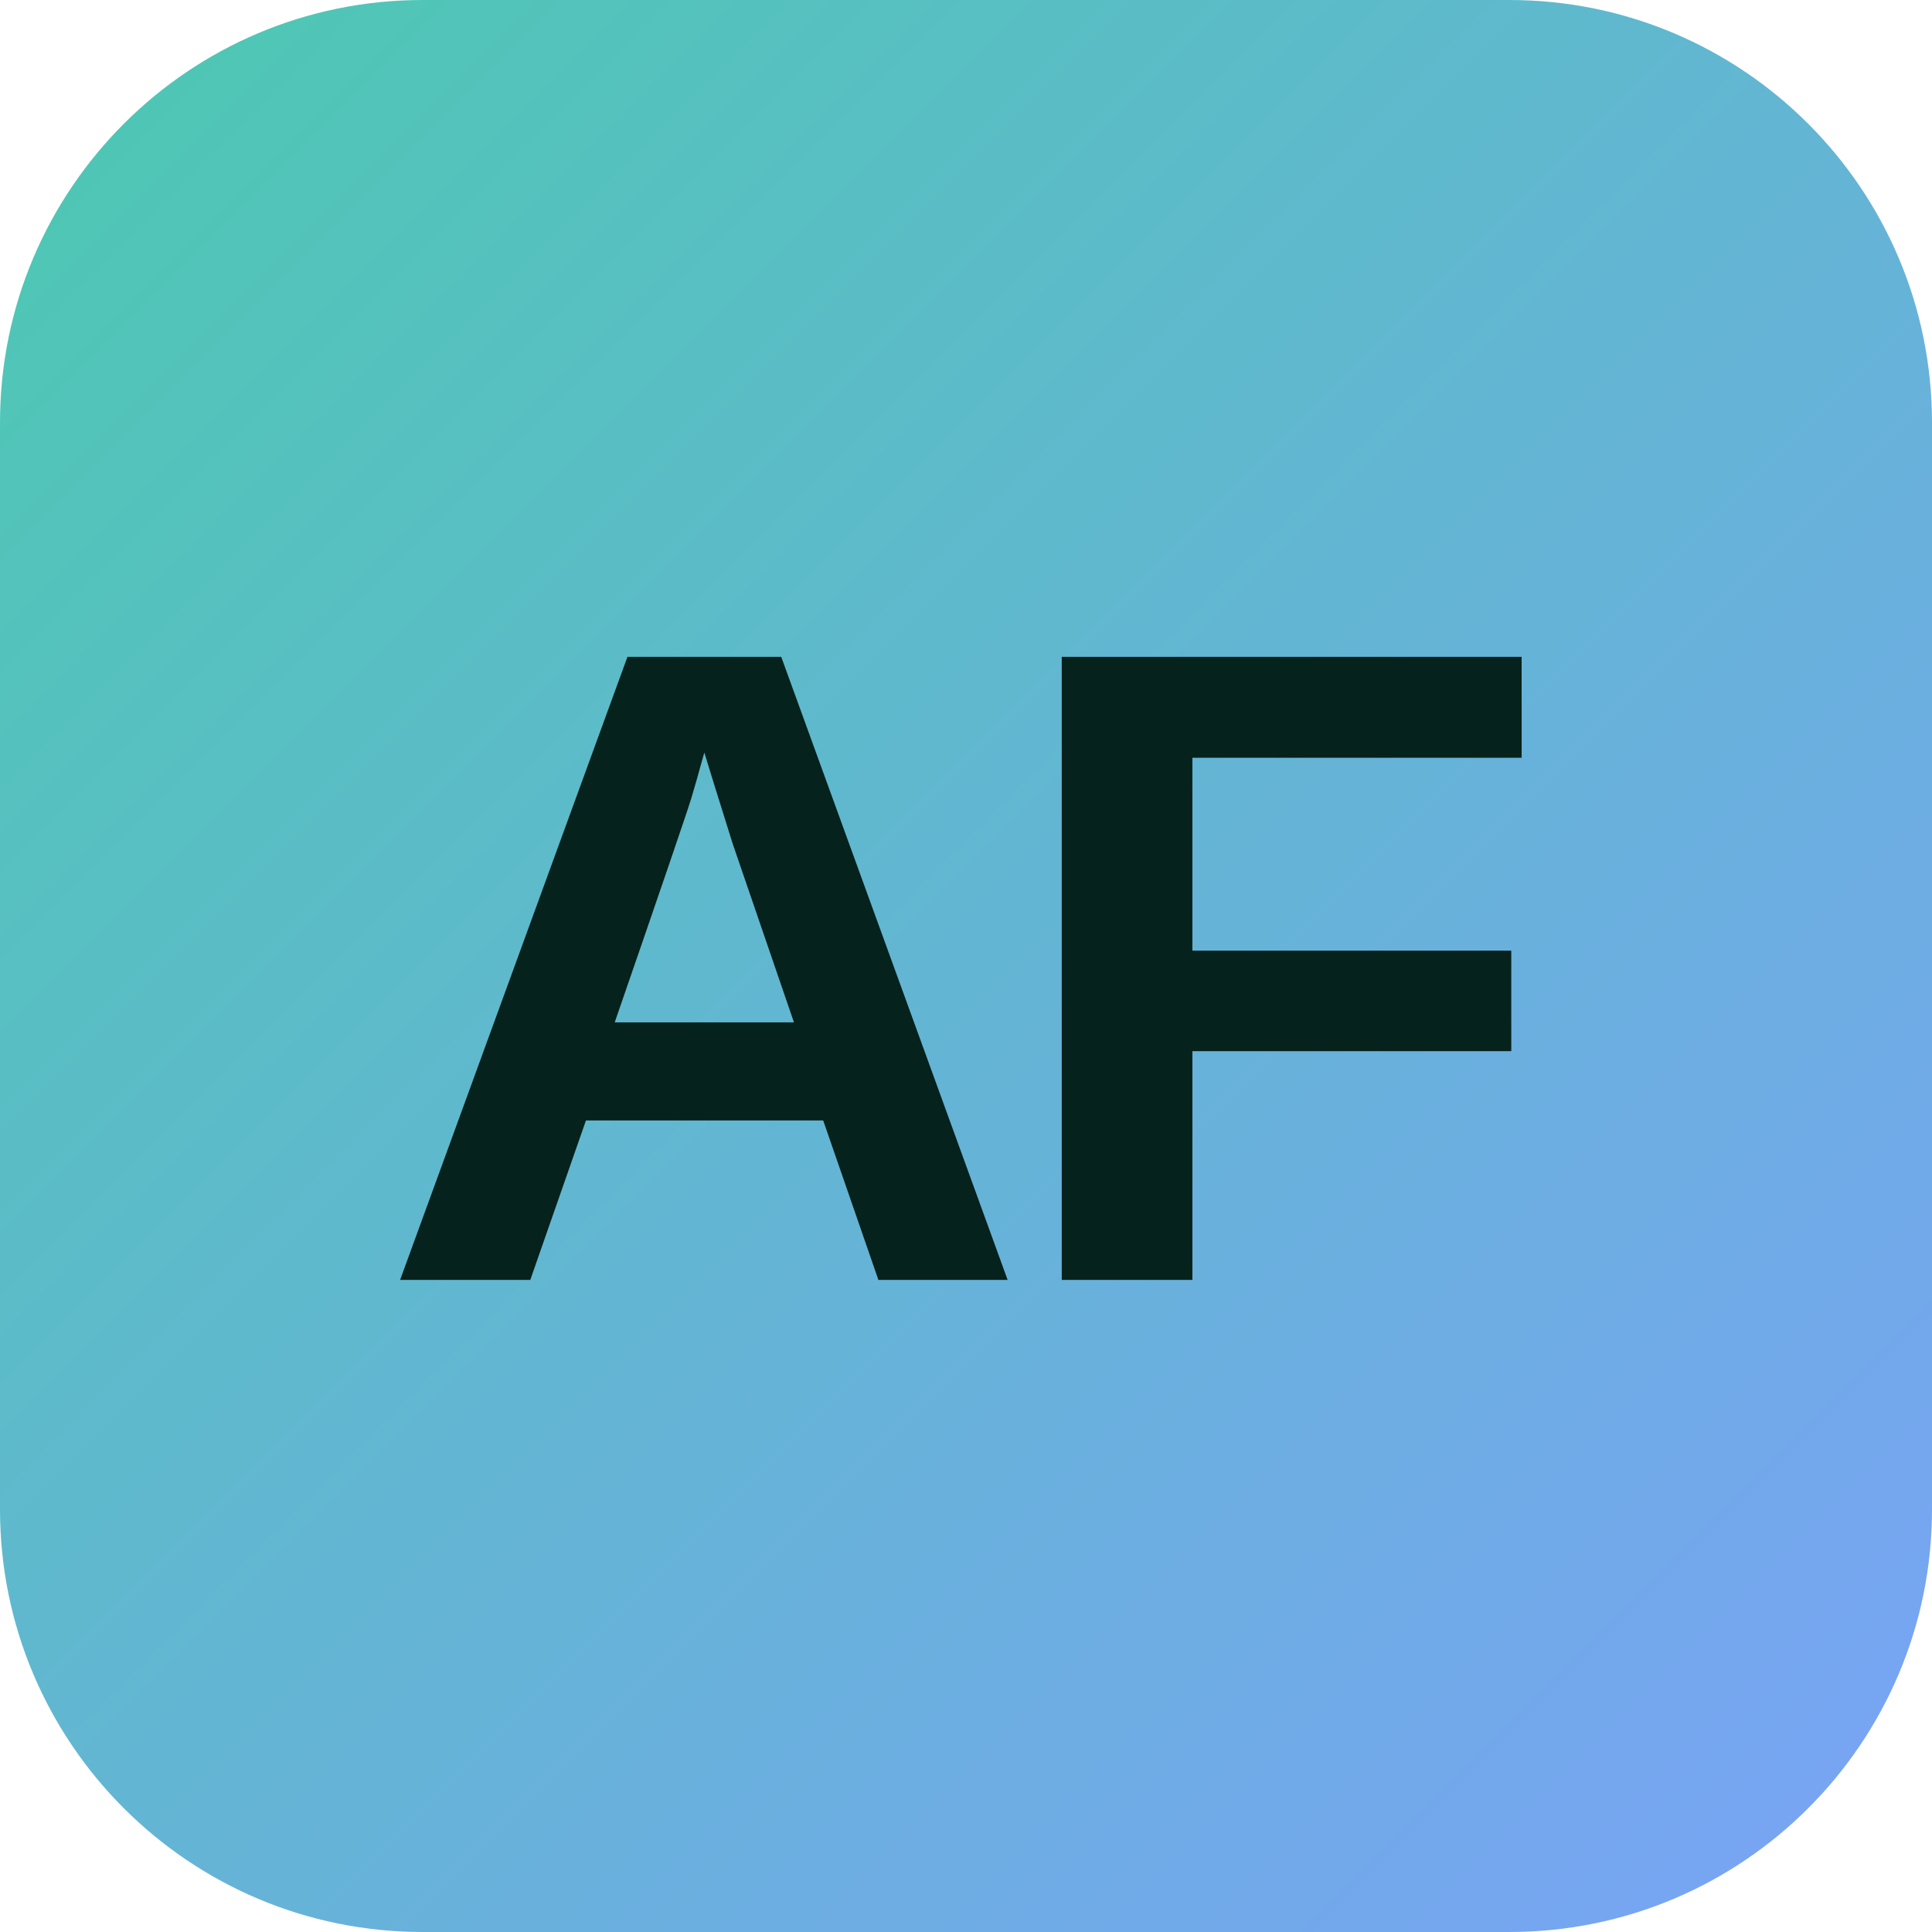
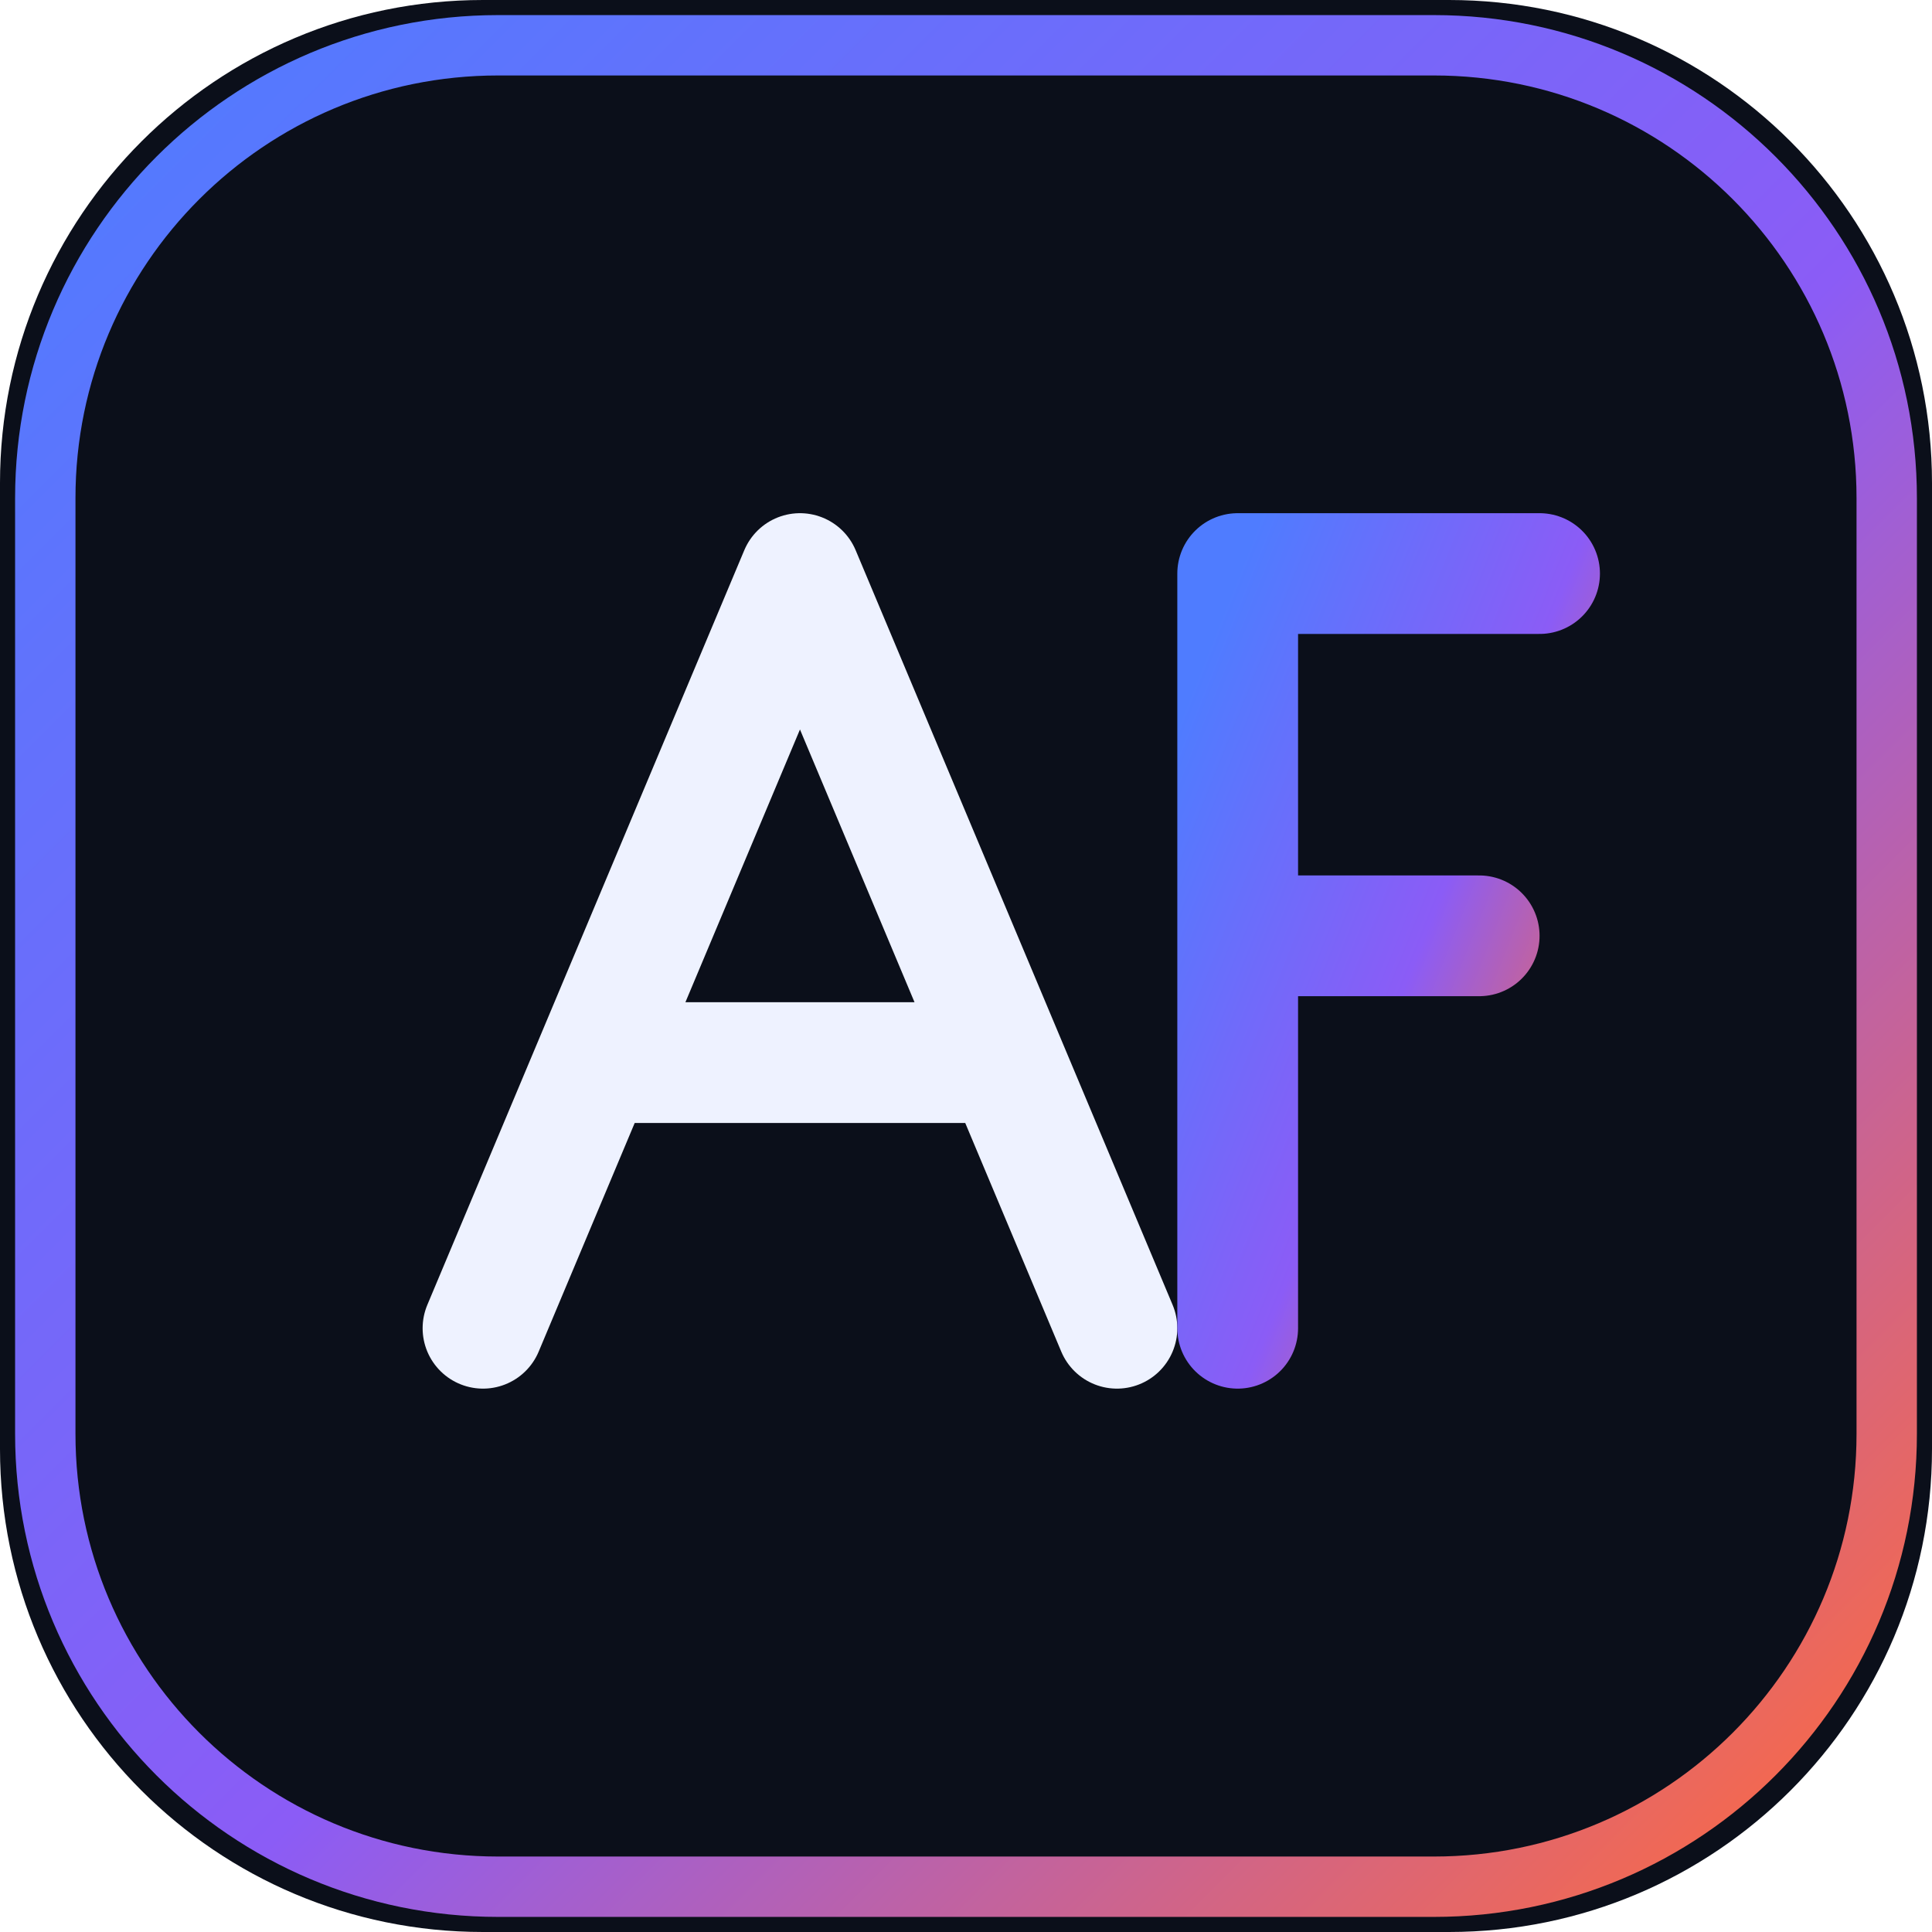
<svg xmlns="http://www.w3.org/2000/svg" viewBox="0 0 64 64">
  <defs>
    <linearGradient id="g" x1="0" y1="0" x2="1" y2="1">
-       <stop offset="0" stop-color="#4cc9b0" />
-       <stop offset="1" stop-color="#7aa2f7" />
+       <stop offset="0" stop-color="#4f7cff" />
+       <stop offset=".55" stop-color="#8b5cf6" />
+       <stop offset="1" stop-color="#ff6a3d" />
    </linearGradient>
  </defs>
-   <rect width="64" height="64" rx="14" fill="url(#g)" />
-   <text x="32" y="32" text-anchor="middle" dominant-baseline="central" font-family="Arial, sans-serif" font-weight="800" font-size="30" letter-spacing="-1" fill="#06221c">AF</text>
+   <rect width="64" height="64" rx="16" fill="#0b0f1a" />
+   <rect x="1.5" y="1.5" width="61" height="61" rx="15" fill="none" stroke="url(#g)" stroke-width="2" />
+   <path d="M16 44 L26.5 19 L37 44 M20.2 35.2 h12.6" fill="none" stroke="#eef2ff" stroke-width="4" stroke-linecap="round" stroke-linejoin="round" />
+   <path d="M41 44 V19 H51 M41 31 H49" fill="none" stroke="url(#g)" stroke-width="4" stroke-linecap="round" stroke-linejoin="round" />
</svg>
